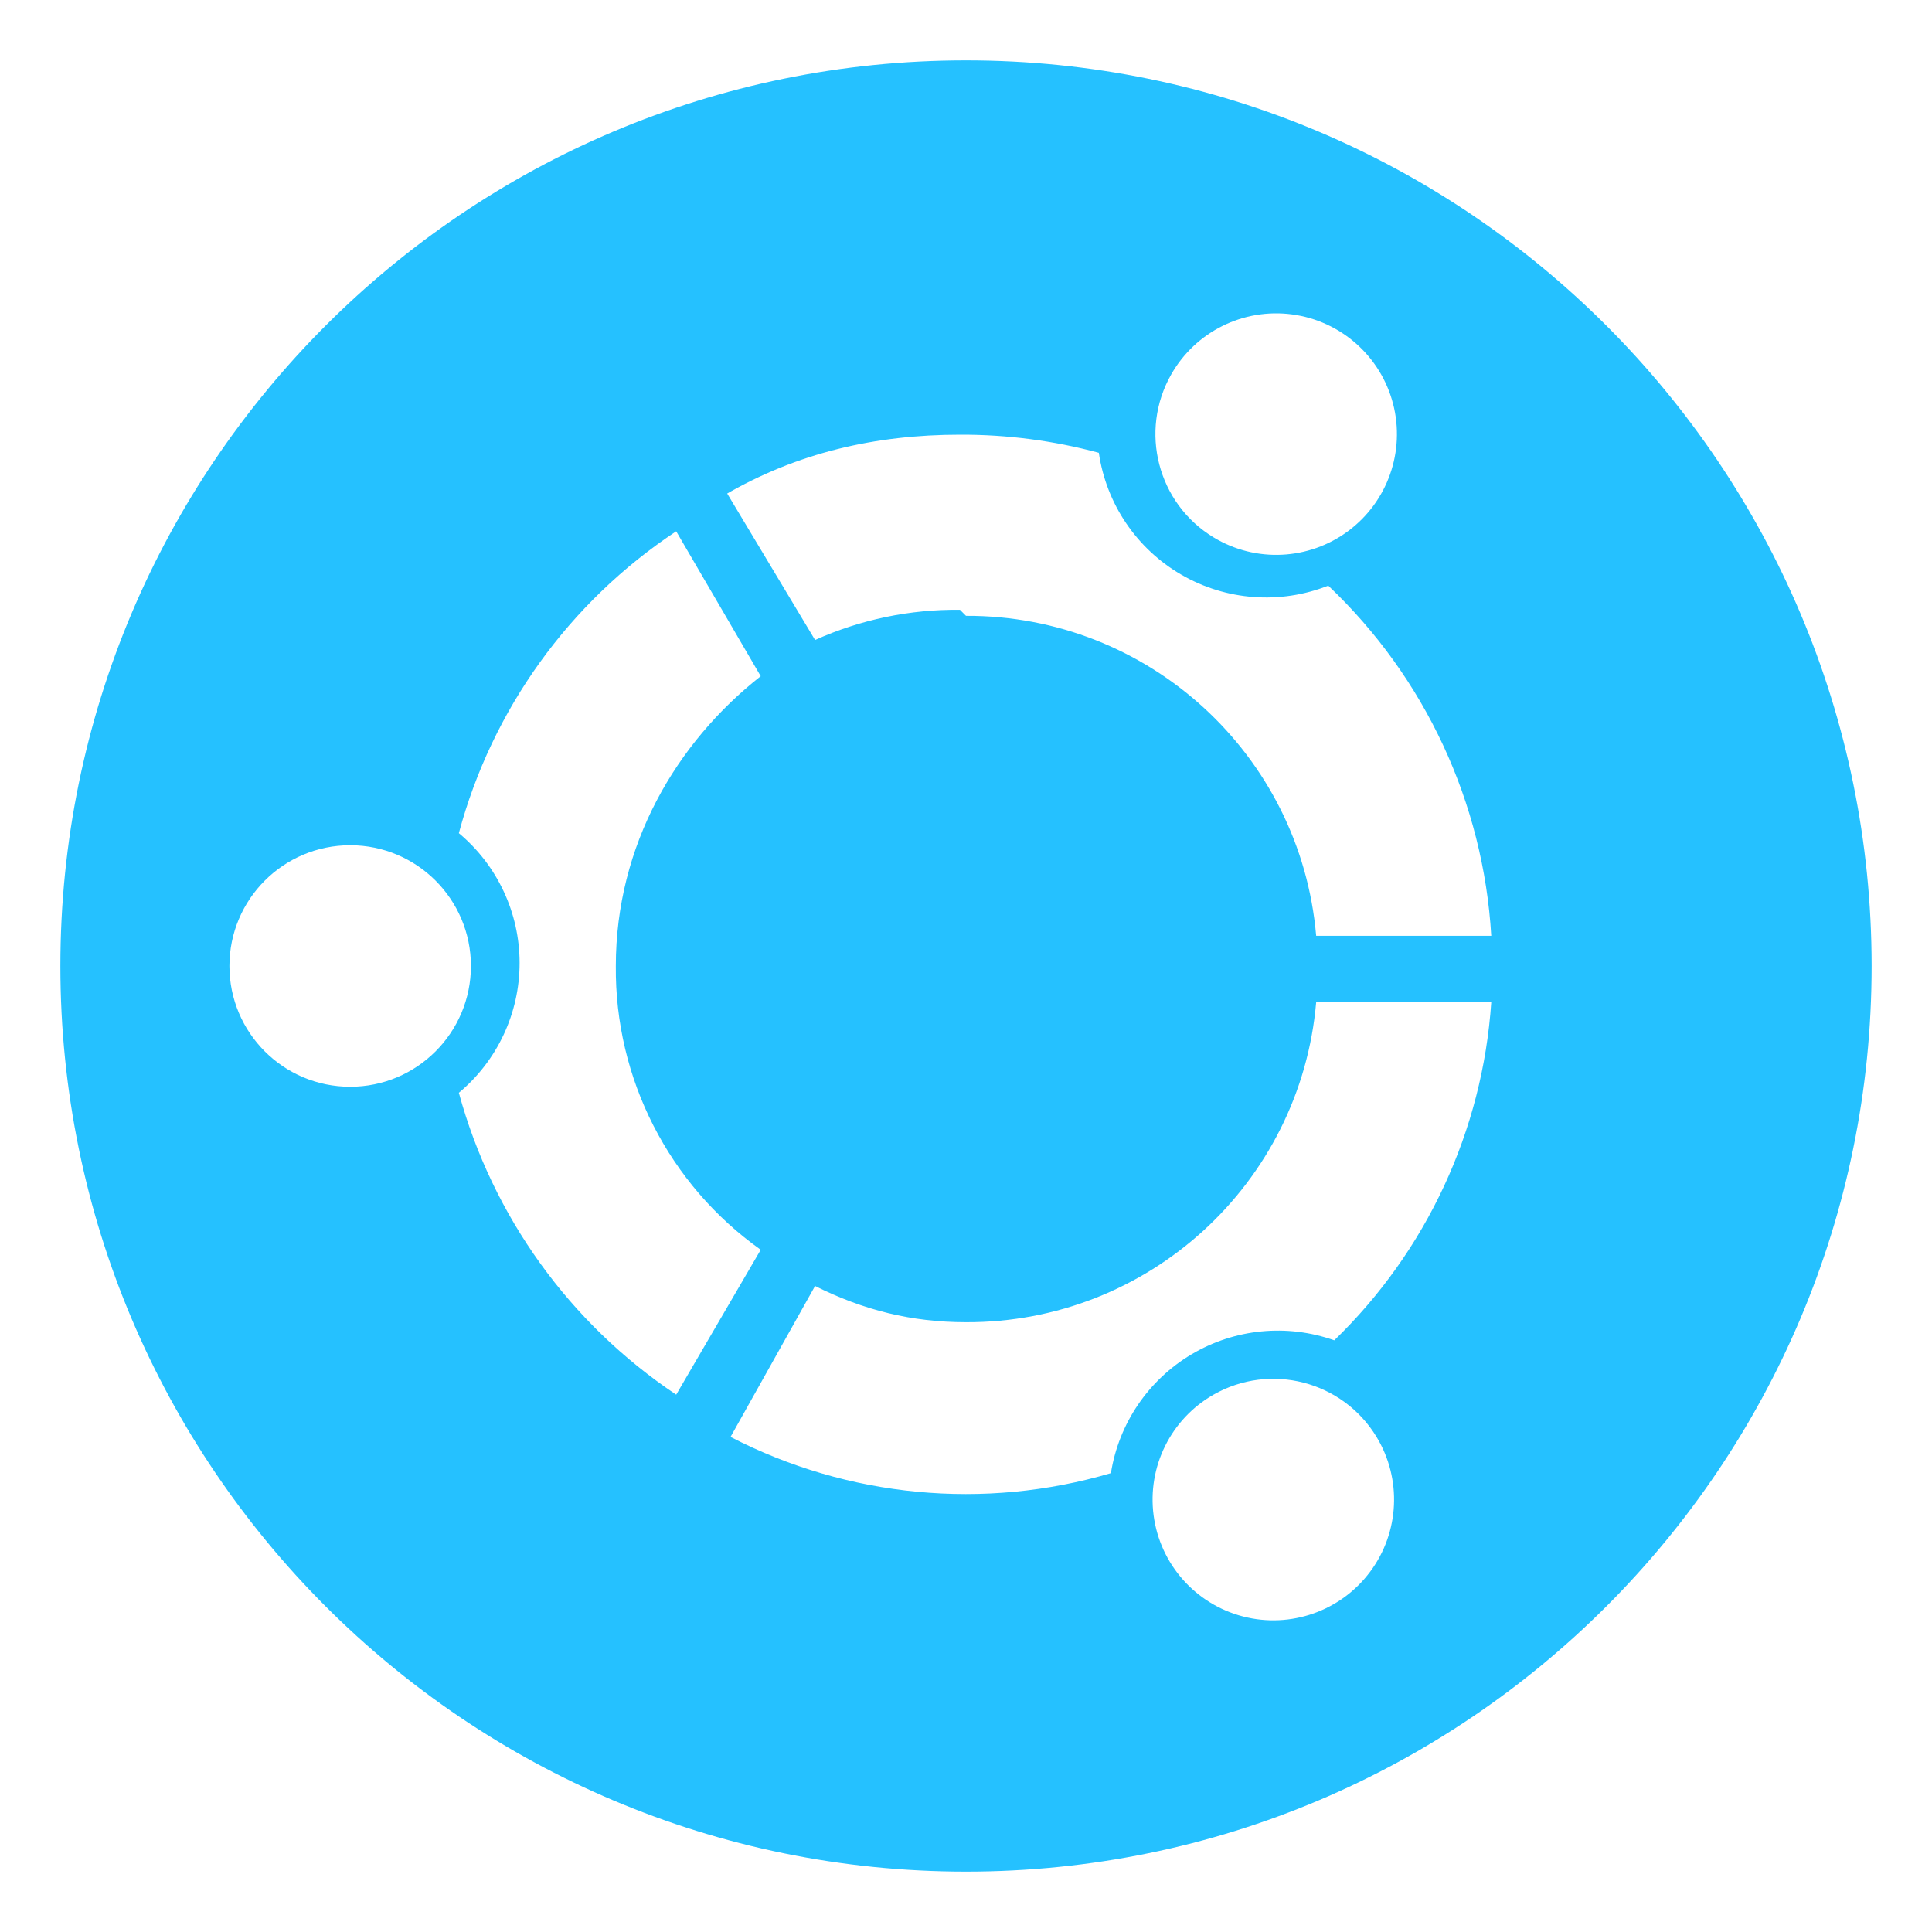
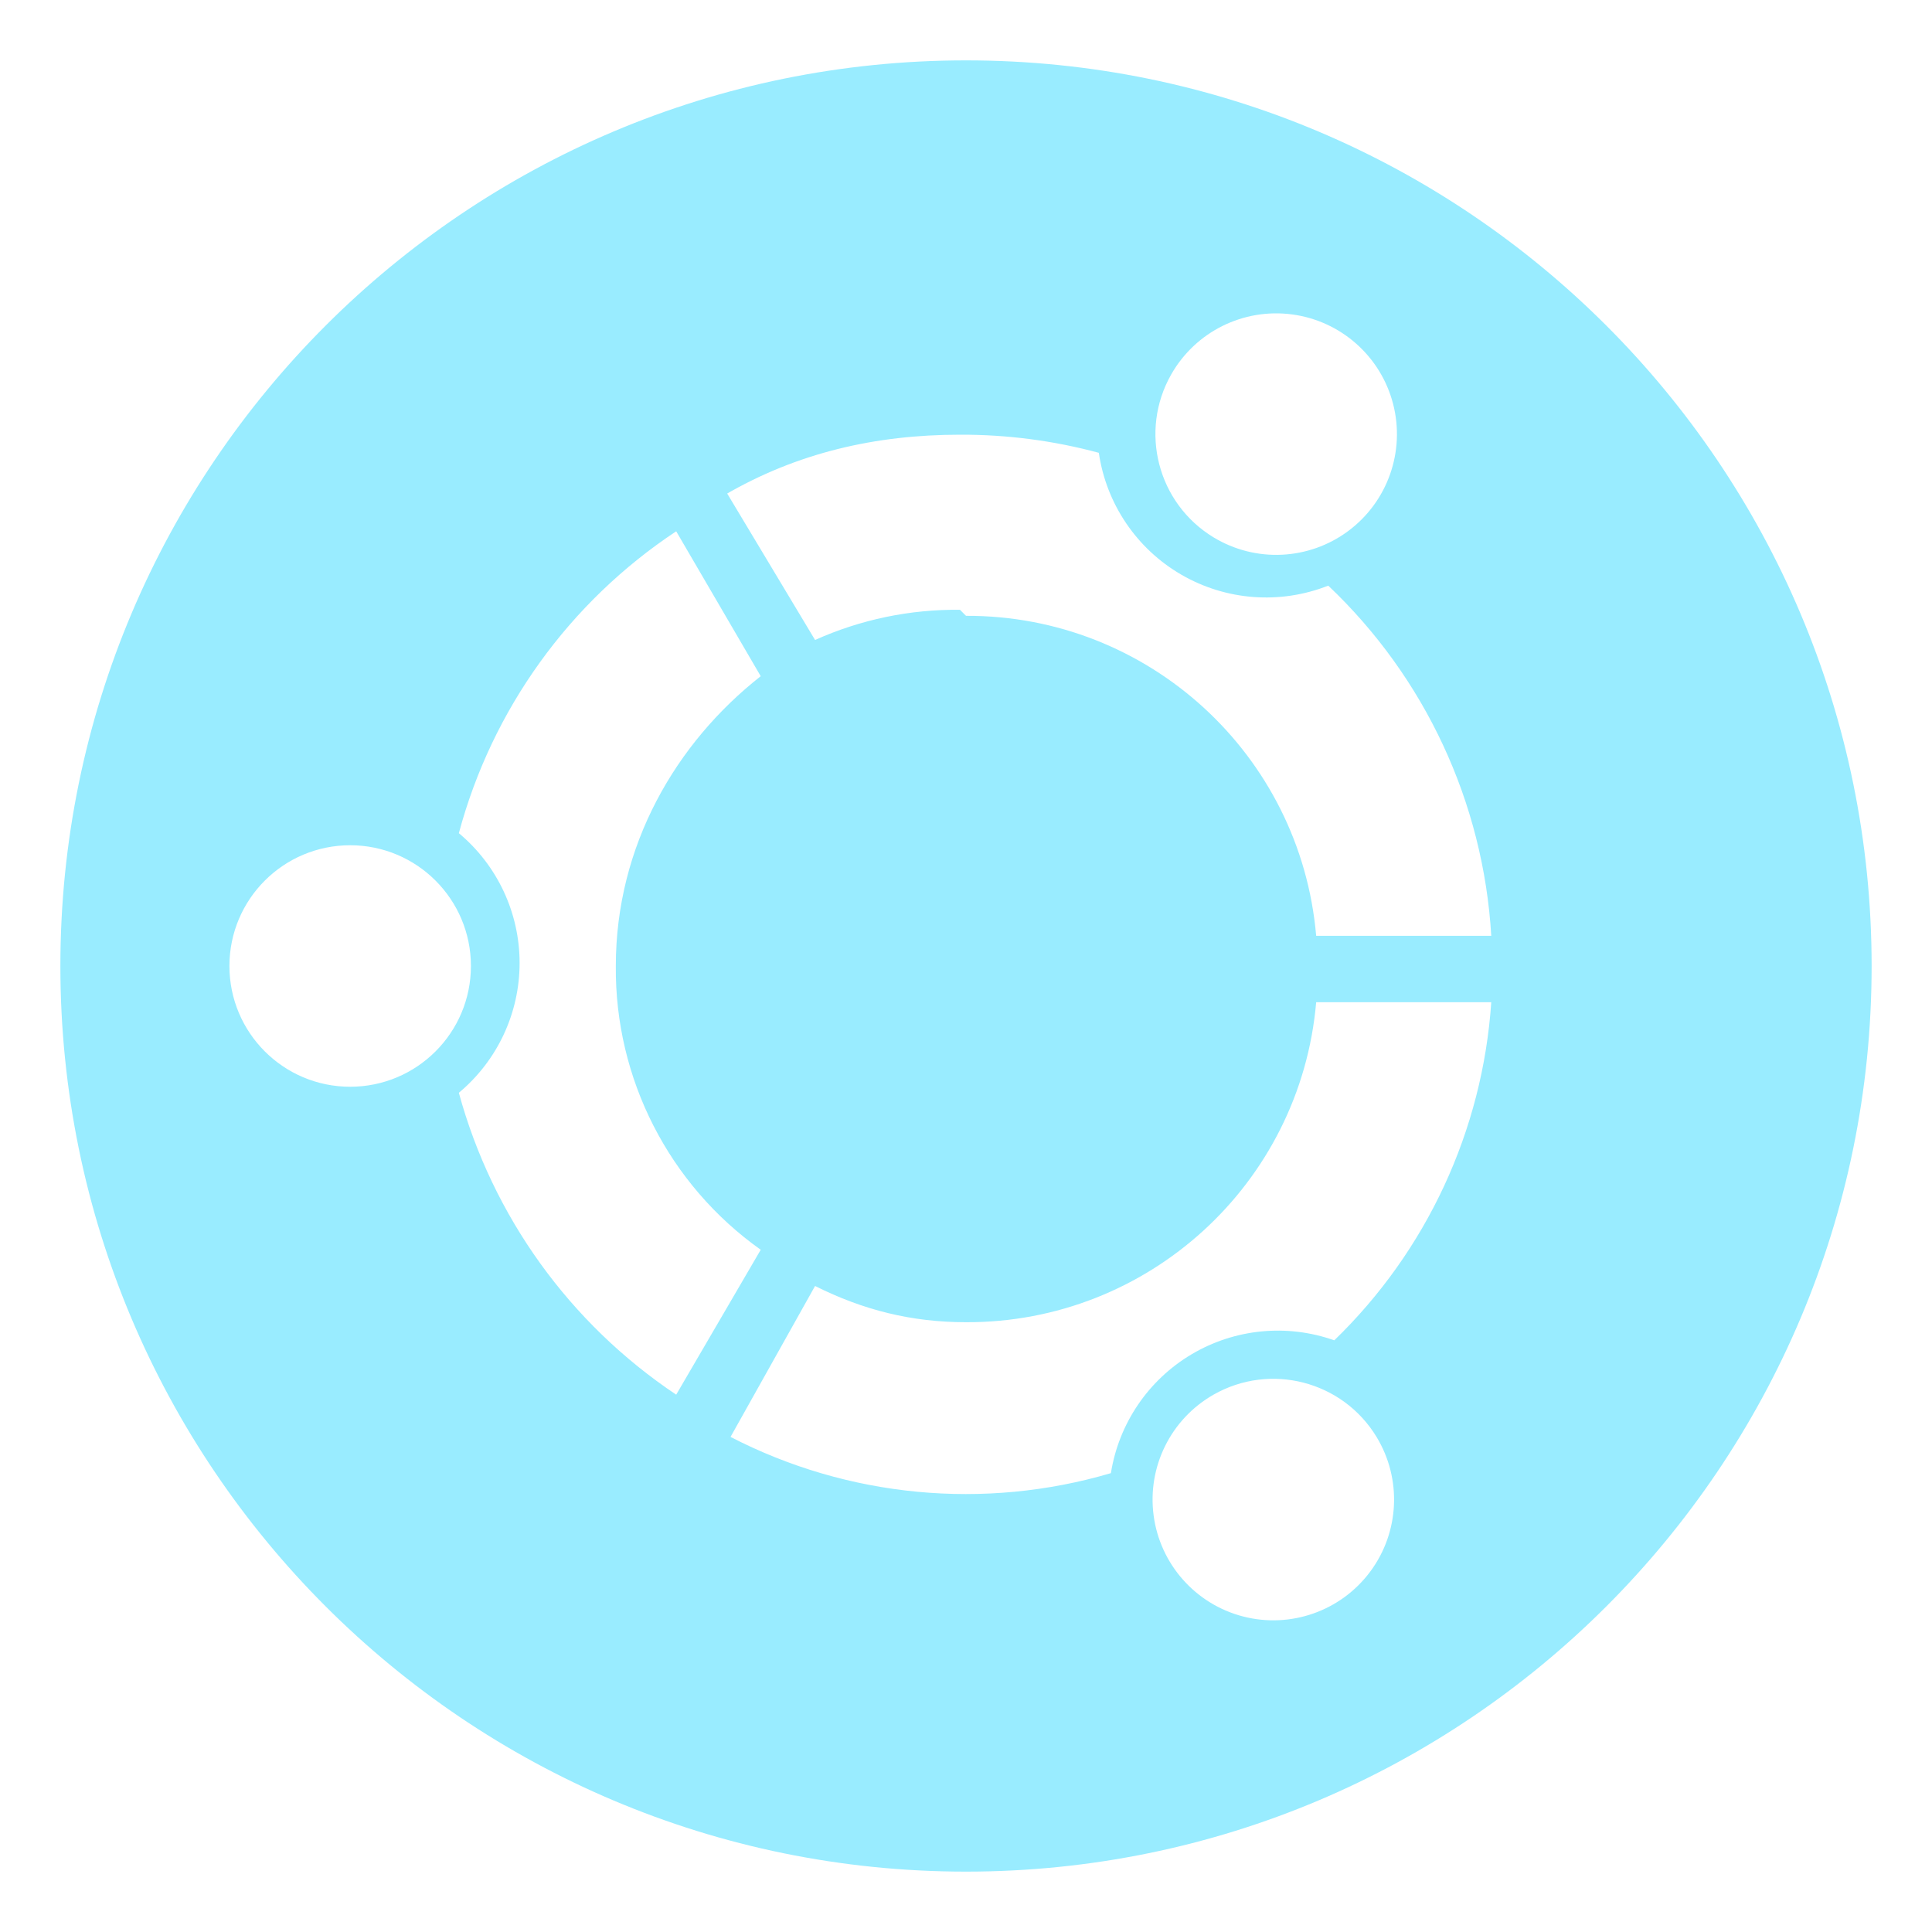
- <svg xmlns="http://www.w3.org/2000/svg" fill="#25c1ff" viewBox="0 0 32 32">
+ <svg xmlns="http://www.w3.org/2000/svg" fill="#99ecff" viewBox="0 0 32 32">
  <path d="M20.1 8.9a2 2 0 1 0-.7-2.7 2 2 0 0 0 .7 2.7zM16 10.2a5.8 5.8 0 0 1 5.8 5.3h2.9A8.7 8.7 0 0 0 22 9.7a2.8 2.8 0 0 1-3.8-2.2 8.7 8.7 0 0 0-2.3-.3c-1.4 0-2.7.3-3.9 1v-.1l1.5 2.5a5.7 5.7 0 0 1 2.4-.5zM5.8 14a2 2 0 1 0 2 2 2 2 0 0 0-2-2zm4.4 2c0-2 1-3.7 2.4-4.8l-1.4-2.4a8.7 8.7 0 0 0-3.6 5 2.8 2.8 0 0 1 0 4.3 8.8 8.8 0 0 0 3.6 5l1.4-2.4a5.7 5.7 0 0 1-2.4-4.7zm5.8 5.9c-.9 0-1.7-.2-2.5-.6l-1.4 2.5a8.5 8.5 0 0 0 6.3.6 2.8 2.8 0 0 1 3.7-2.2 8.6 8.6 0 0 0 2.6-5.6h-2.9a5.8 5.8 0 0 1-5.8 5.3zm4.1 1.2a2 2 0 1 0 2.7.7 2 2 0 0 0-2.7-.7zM16 1A15 15 0 1 1 1 16 15 15 0 0 1 16 1z" />
</svg>
